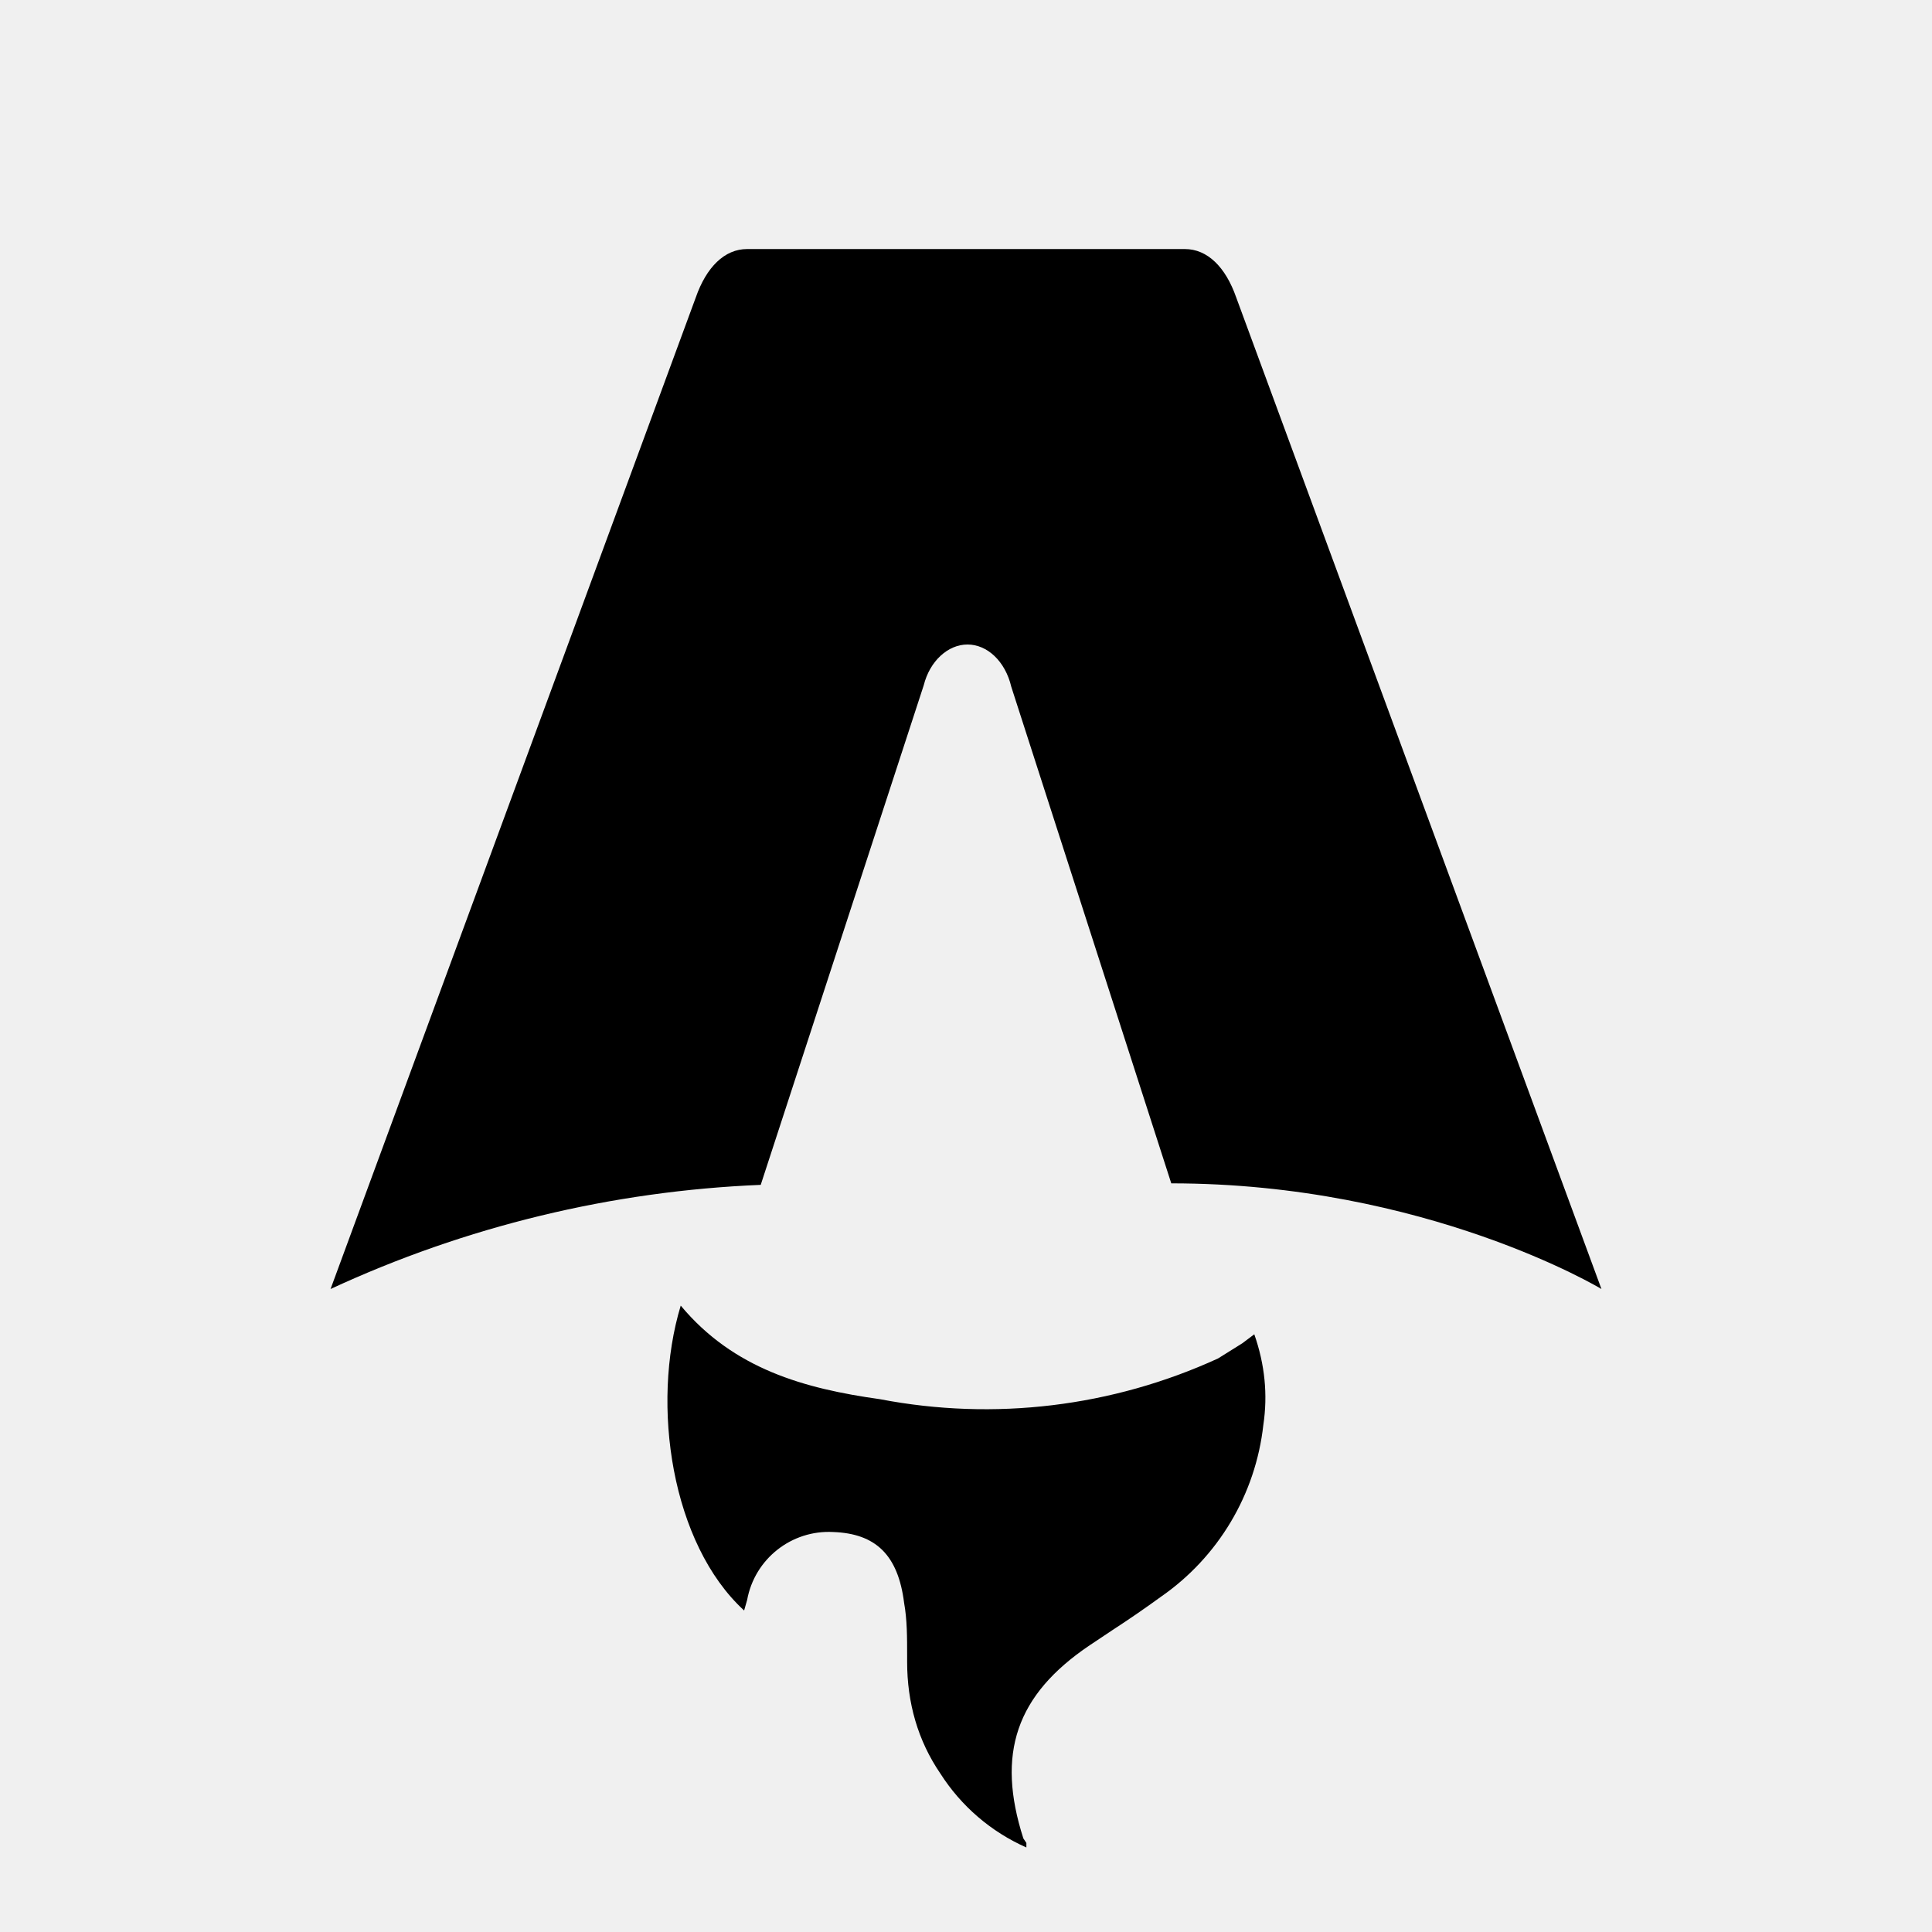
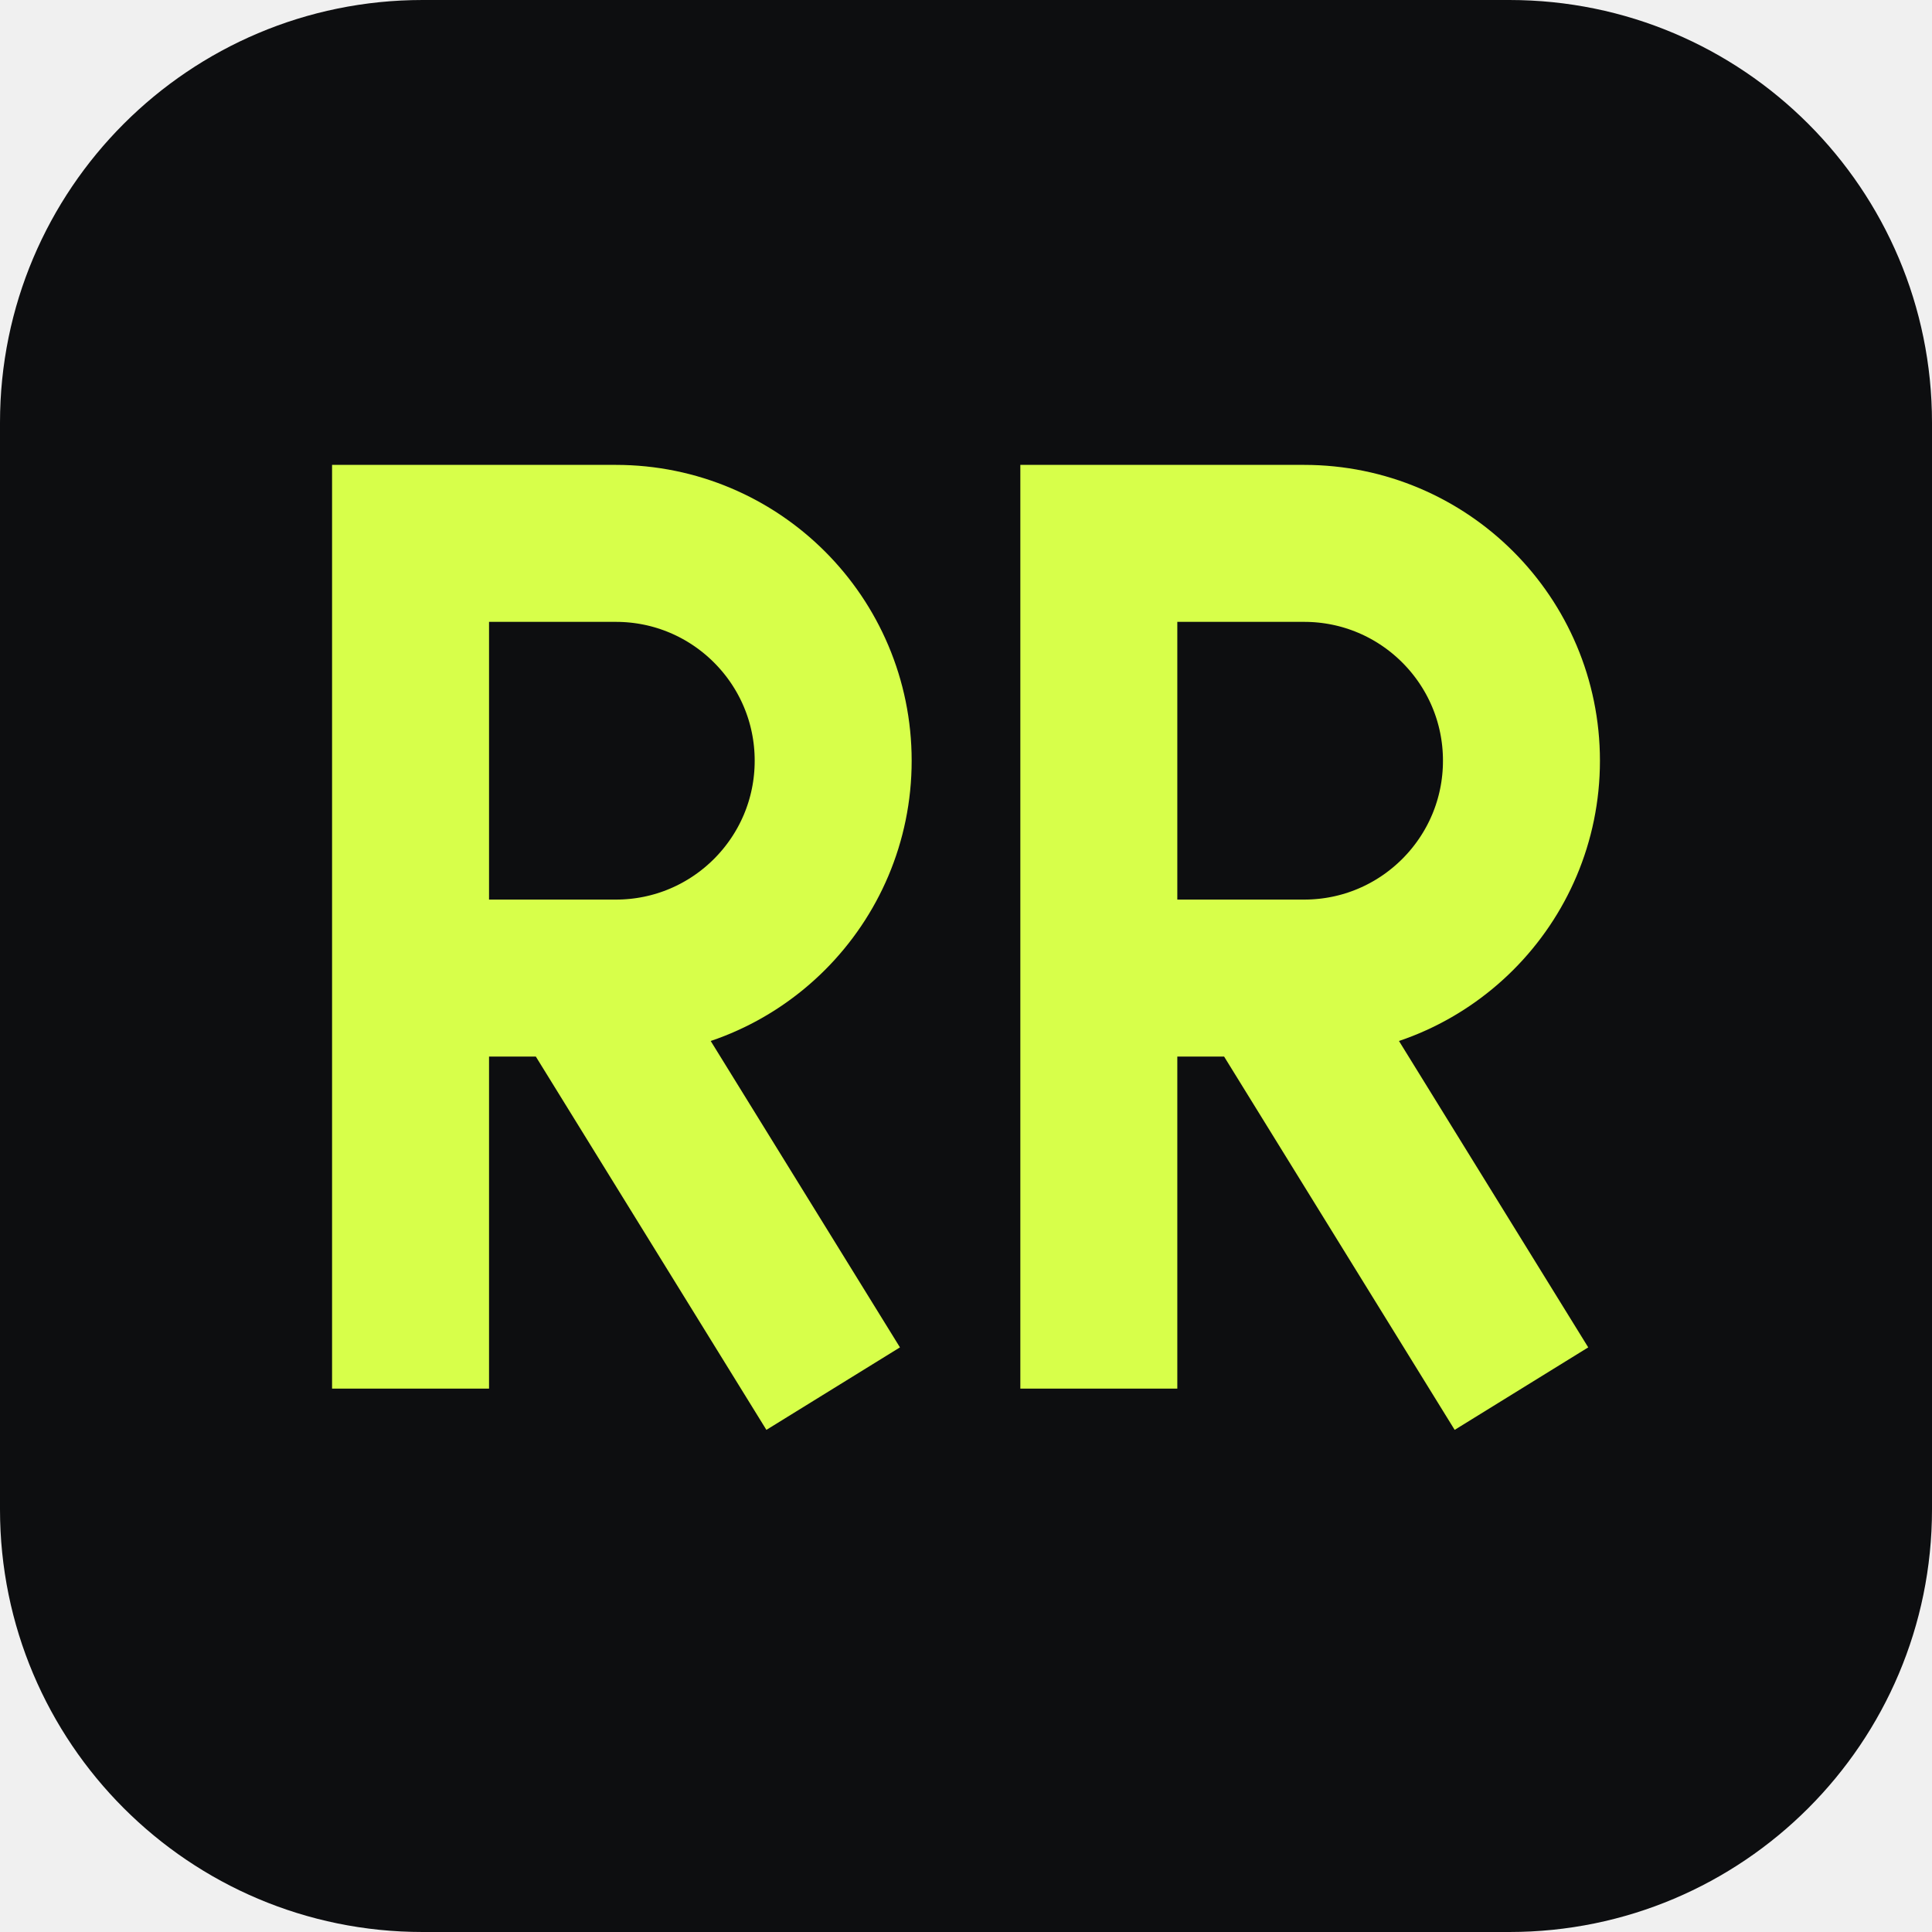
- <svg xmlns="http://www.w3.org/2000/svg" fill="none" viewBox="0 0 128 128">
-   <path d="M50.4 78.5a75.1 75.1 0 0 0-28.5 6.9l24.2-65.7c.7-2 1.9-3.2 3.4-3.2h29c1.5 0 2.7 1.2 3.4 3.2l24.2 65.7s-11.6-7-28.5-7L67 45.5c-.4-1.7-1.6-2.8-2.9-2.8-1.3 0-2.5 1.1-2.9 2.7L50.4 78.5Zm-1.1 28.2Zm-4.2-20.2c-2 6.6-.6 15.8 4.2 20.2a17.5 17.5 0 0 1 .2-.7 5.5 5.5 0 0 1 5.7-4.5c2.8.1 4.3 1.5 4.7 4.7.2 1.1.2 2.3.2 3.5v.4c0 2.7.7 5.2 2.2 7.4a13 13 0 0 0 5.7 4.9v-.3l-.2-.3c-1.8-5.6-.5-9.5 4.4-12.8l1.5-1a73 73 0 0 0 3.2-2.2 16 16 0 0 0 6.8-11.4c.3-2 .1-4-.6-6l-.8.6-1.6 1a37 37 0 0 1-22.4 2.7c-5-.7-9.7-2-13.2-6.2Z" />
-   <style>
-         path { fill: #000; }
-         @media (prefers-color-scheme: dark) {
-             path { fill: #FFF; }
-         }
-     </style>
+ <svg xmlns="http://www.w3.org/2000/svg" viewBox="0 0 32 32">
+   <rect width="32" height="32" rx="7" fill="#0d0e10" />
+   <path d="M6.8 23V9h3.4a3.6 3.6 0 0 1 0 7.2H6.8m2.8 0L13.8 23M18.2 23V9h3.4a3.6 3.6 0 0 1 0 7.2h-3.4m2.8 0L25.2 23" fill="none" stroke="#d7ff4a" stroke-width="2.6" />
</svg>
